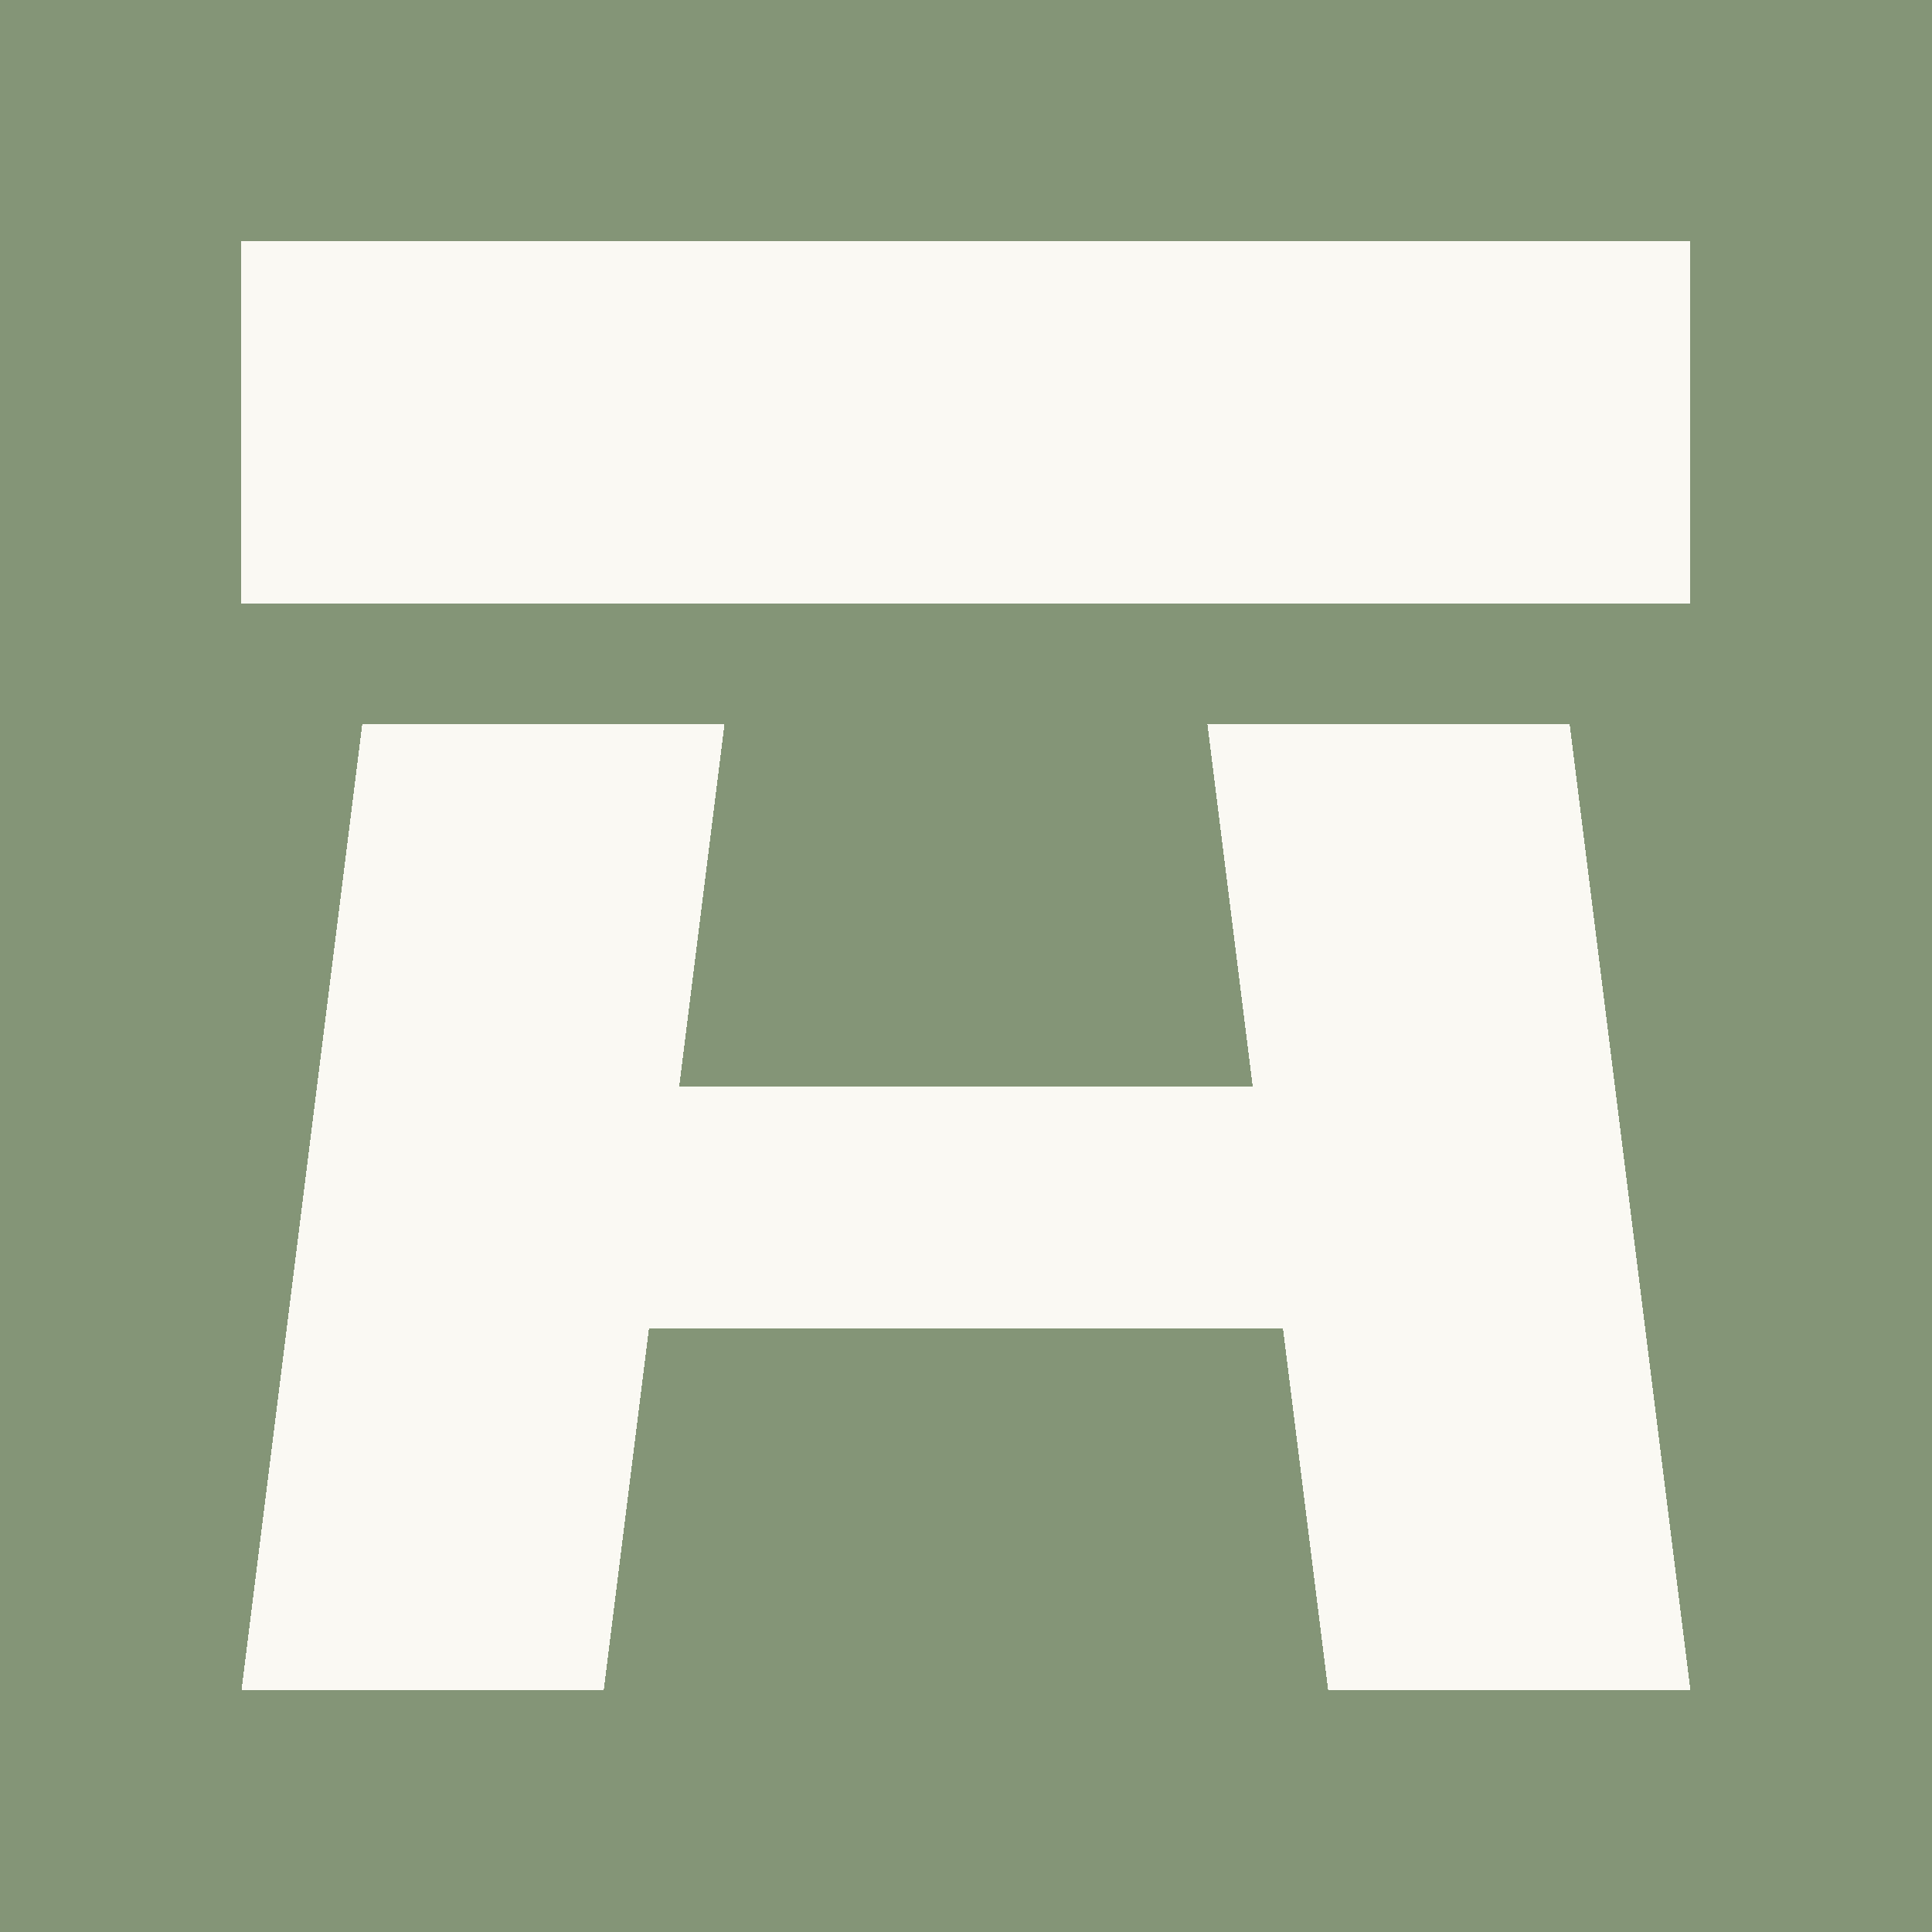
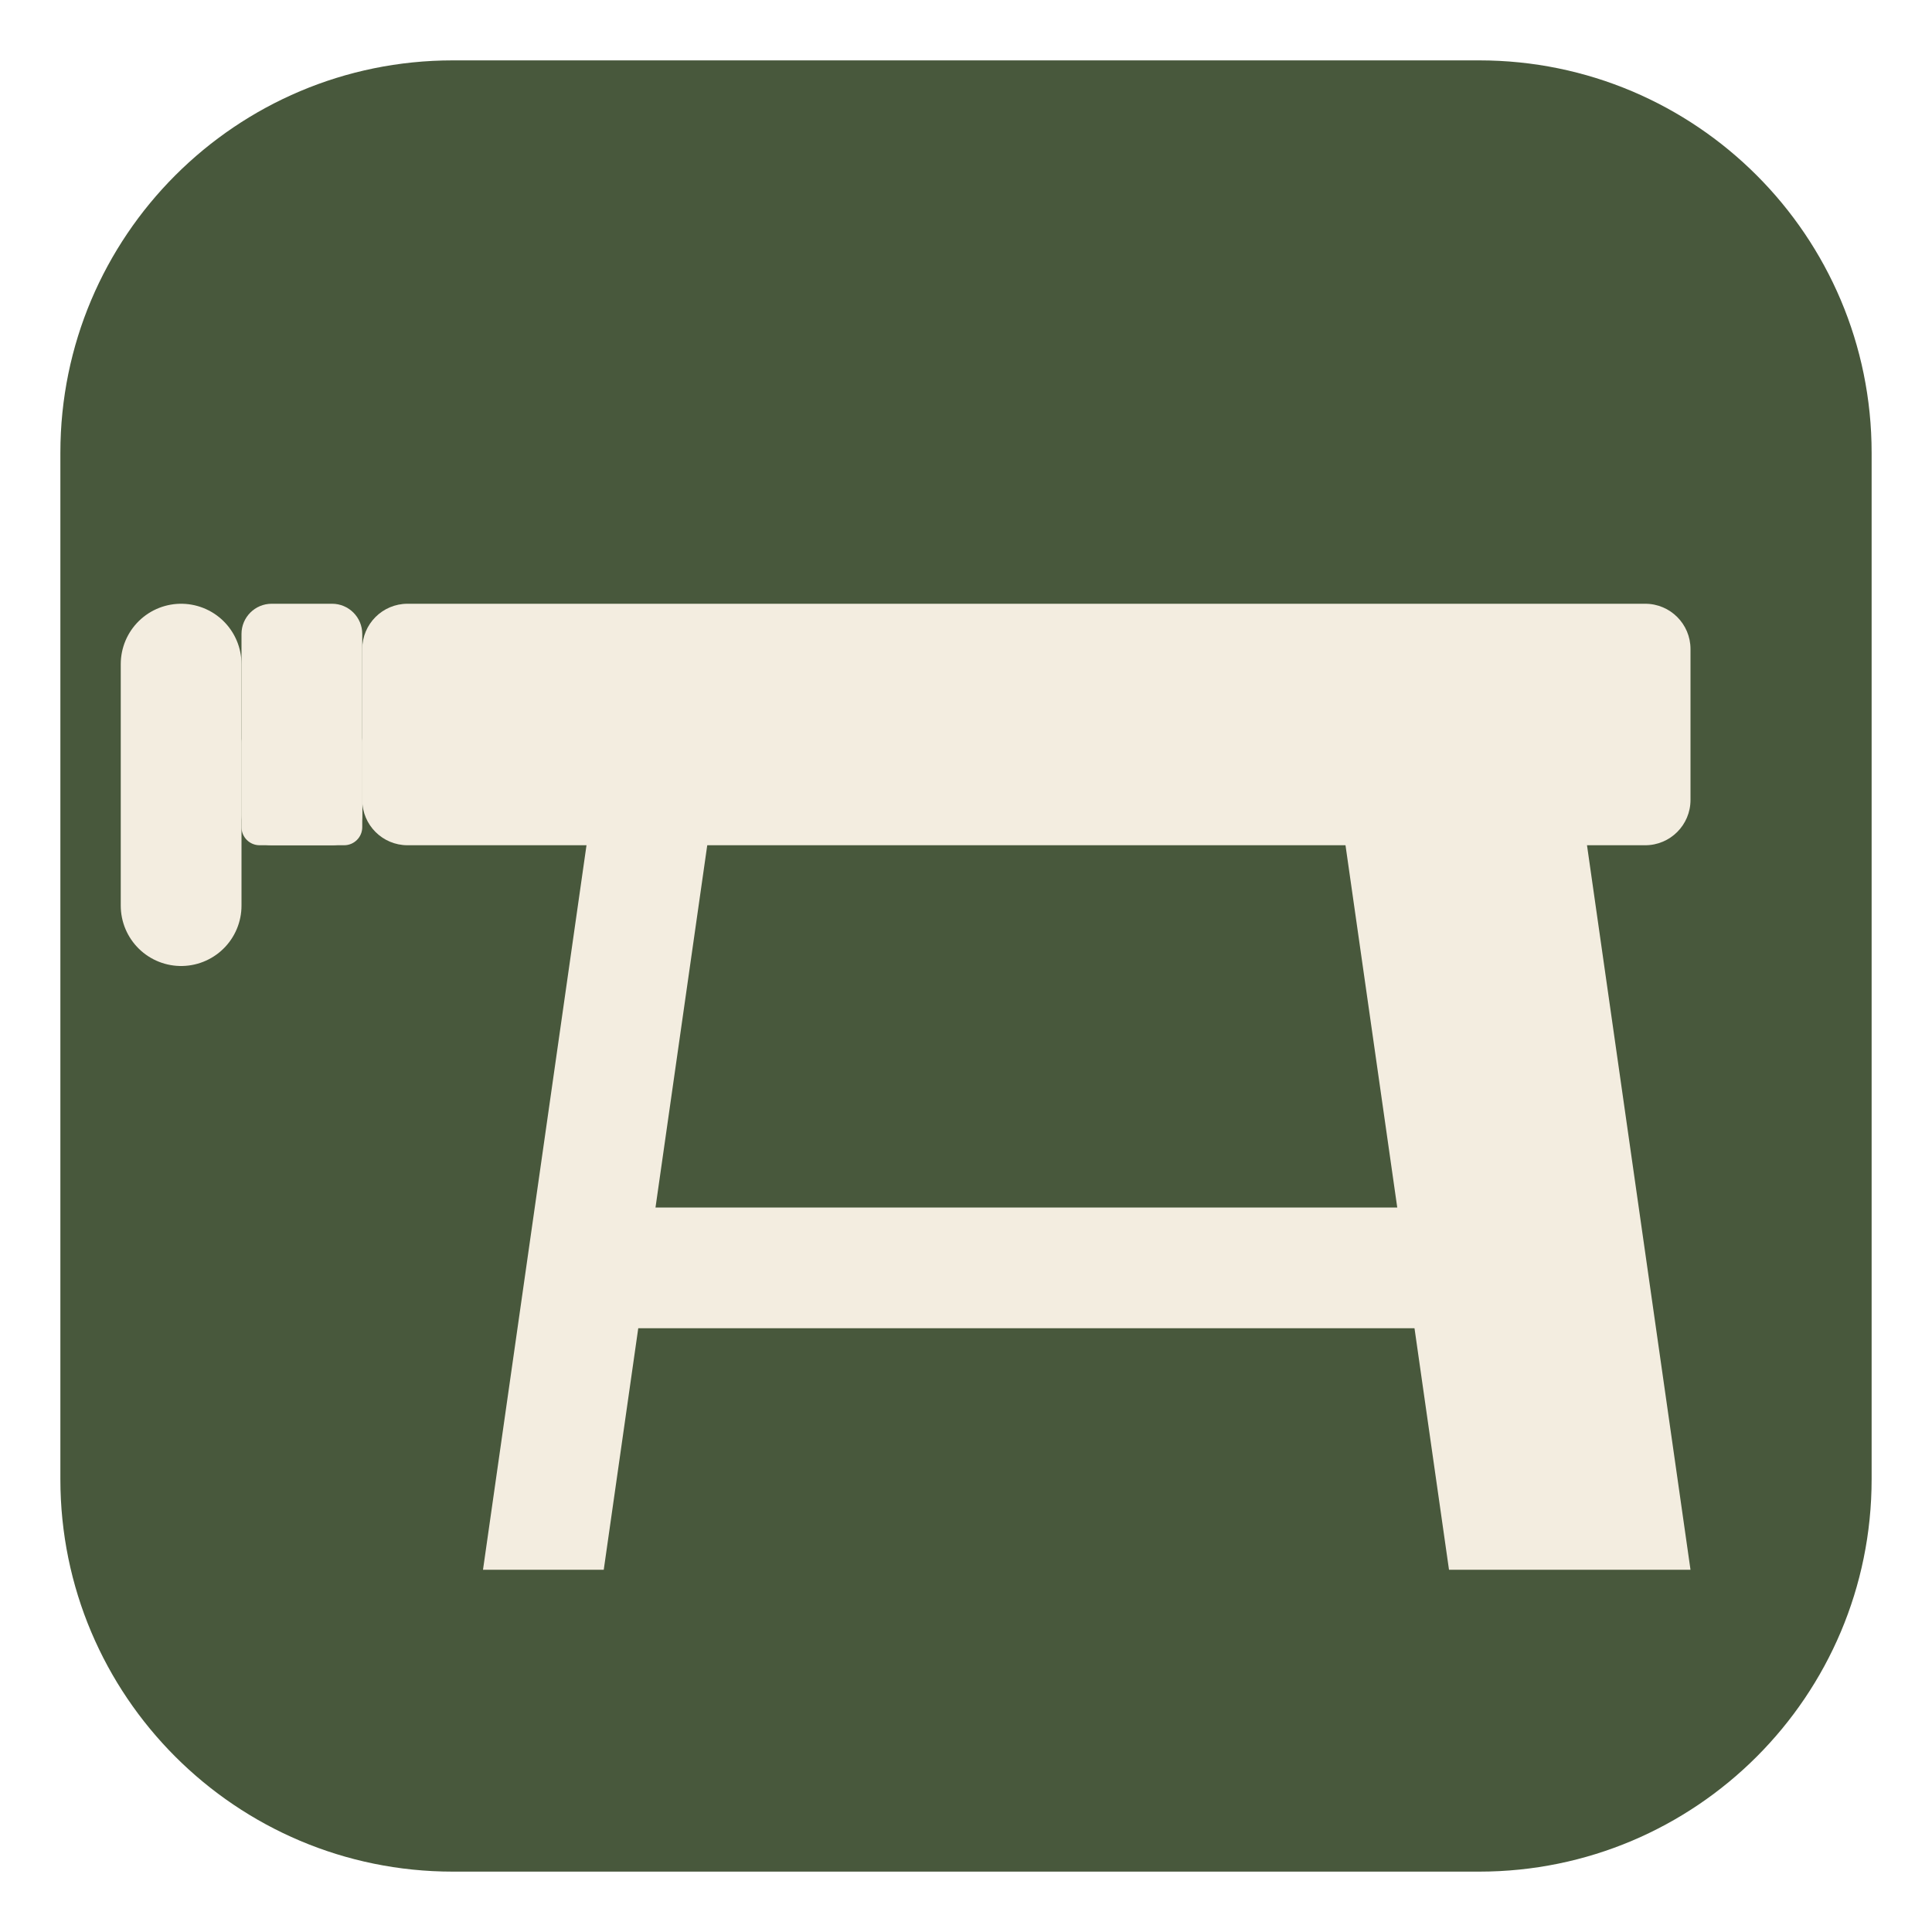
- <svg xmlns="http://www.w3.org/2000/svg" viewBox="0 0 16 16">
-   <rect width="16" height="16" fill="#849577" />
+ <svg xmlns="http://www.w3.org/2000/svg" width="16" height="16" viewBox="0 0 64 64">
  <defs>
-     <path id="leg" d="M3 6h3L5 14H2z" />
+     <linearGradient id="sage" x1="0" y1="0" x2=".8" y2="1">
+       <stop stop-color="#526346" />
+       <stop offset="1" stop-color="#3e4e34" />
+     </linearGradient>
  </defs>
-   <g fill="#faf9f3" shape-rendering="crispEdges">
-     <rect x="2" y="2" width="12" height="3" />
-     <use href="#leg" />
-     <use href="#leg" transform="translate(16 0) scale(-1 1)" />
-     <rect x="5" y="9" width="6" height="2" />
-   </g>
+   <rect x="2" y="2" width="60" height="60" rx="13" fill="#48583c" />
+   <path d="M20 24L24 24L20 52L16 52Z" fill="#f3ede0" />
+   <path d="M44 24L52 24L56 52L48 52Z" fill="#f3ede0" />
+   <rect x="20" y="40" width="28" height="4" rx="1" fill="#f3ede0" />
+   <rect x="12" y="20" width="44" height="8" rx="1.5" fill="#f3ede0" />
+   <rect x="8" y="20" width="4" height="8" rx="1" fill="#f3ede0" />
+   <rect x="8" y="24" width="4" height="4" rx="0.6" fill="#f3ede0" />
+   <path d="M6 22V30" fill="none" stroke="#f3ede0" stroke-width="4" stroke-linecap="round" />
</svg>
